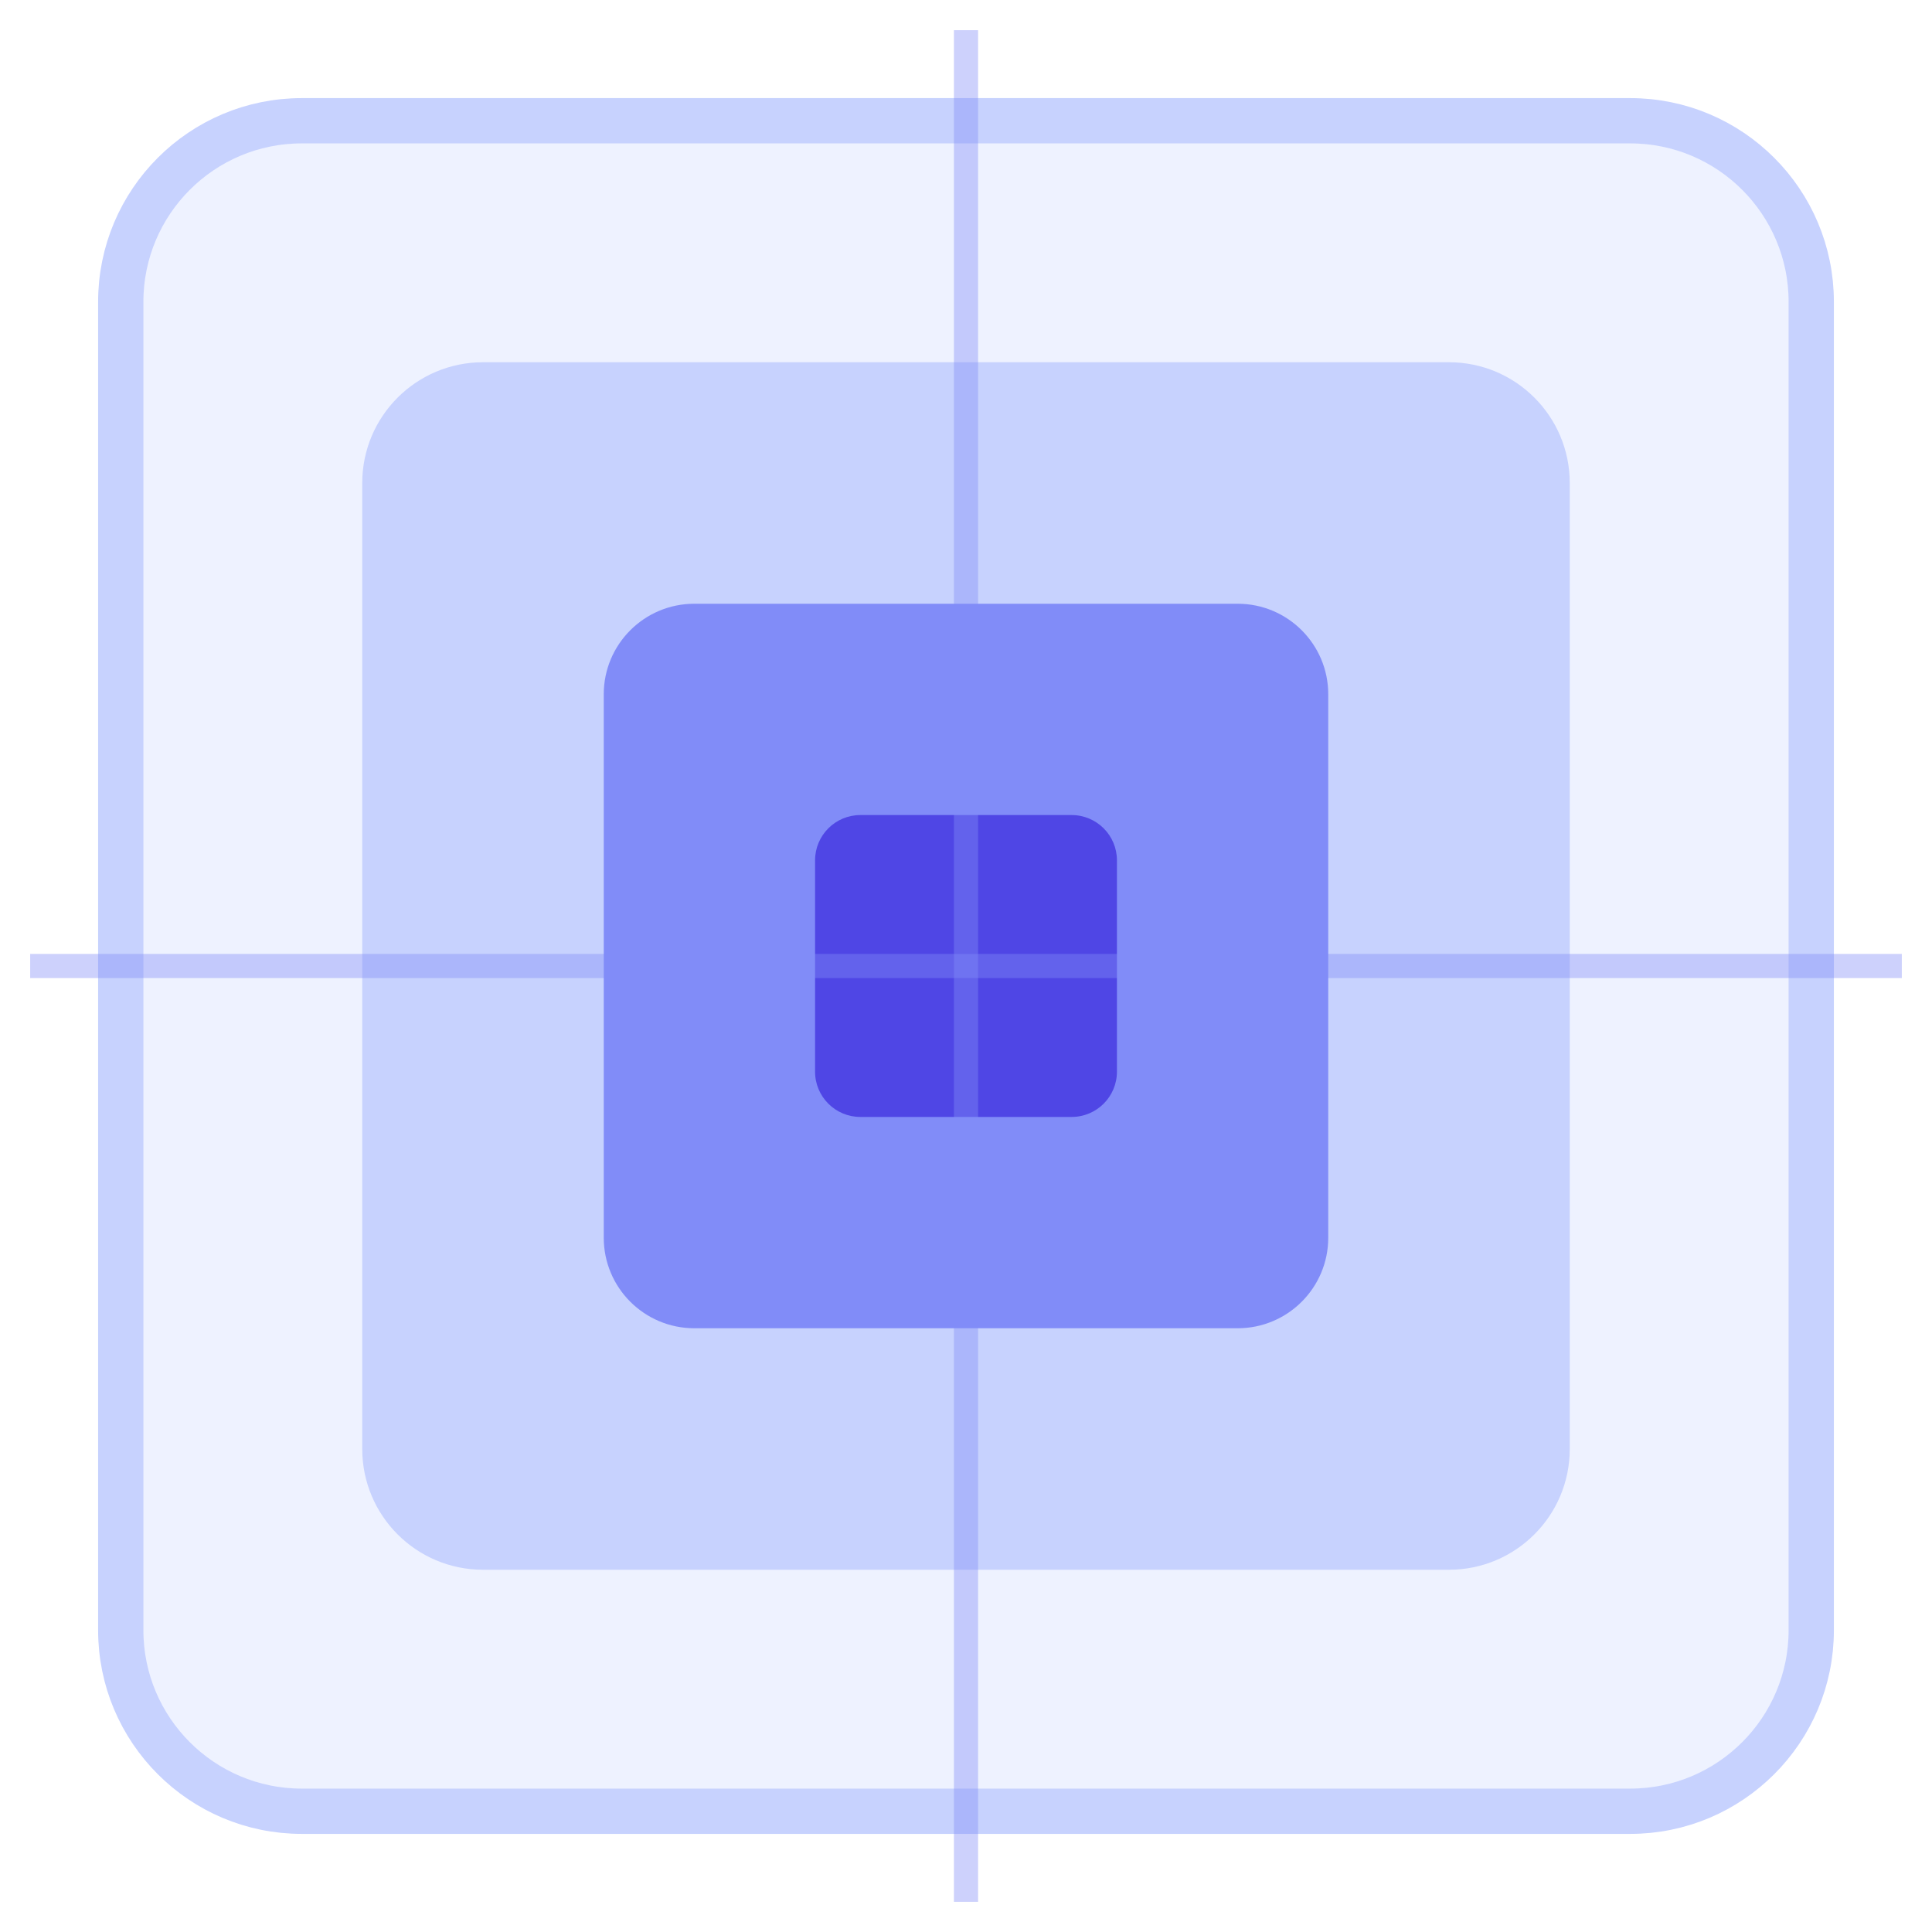
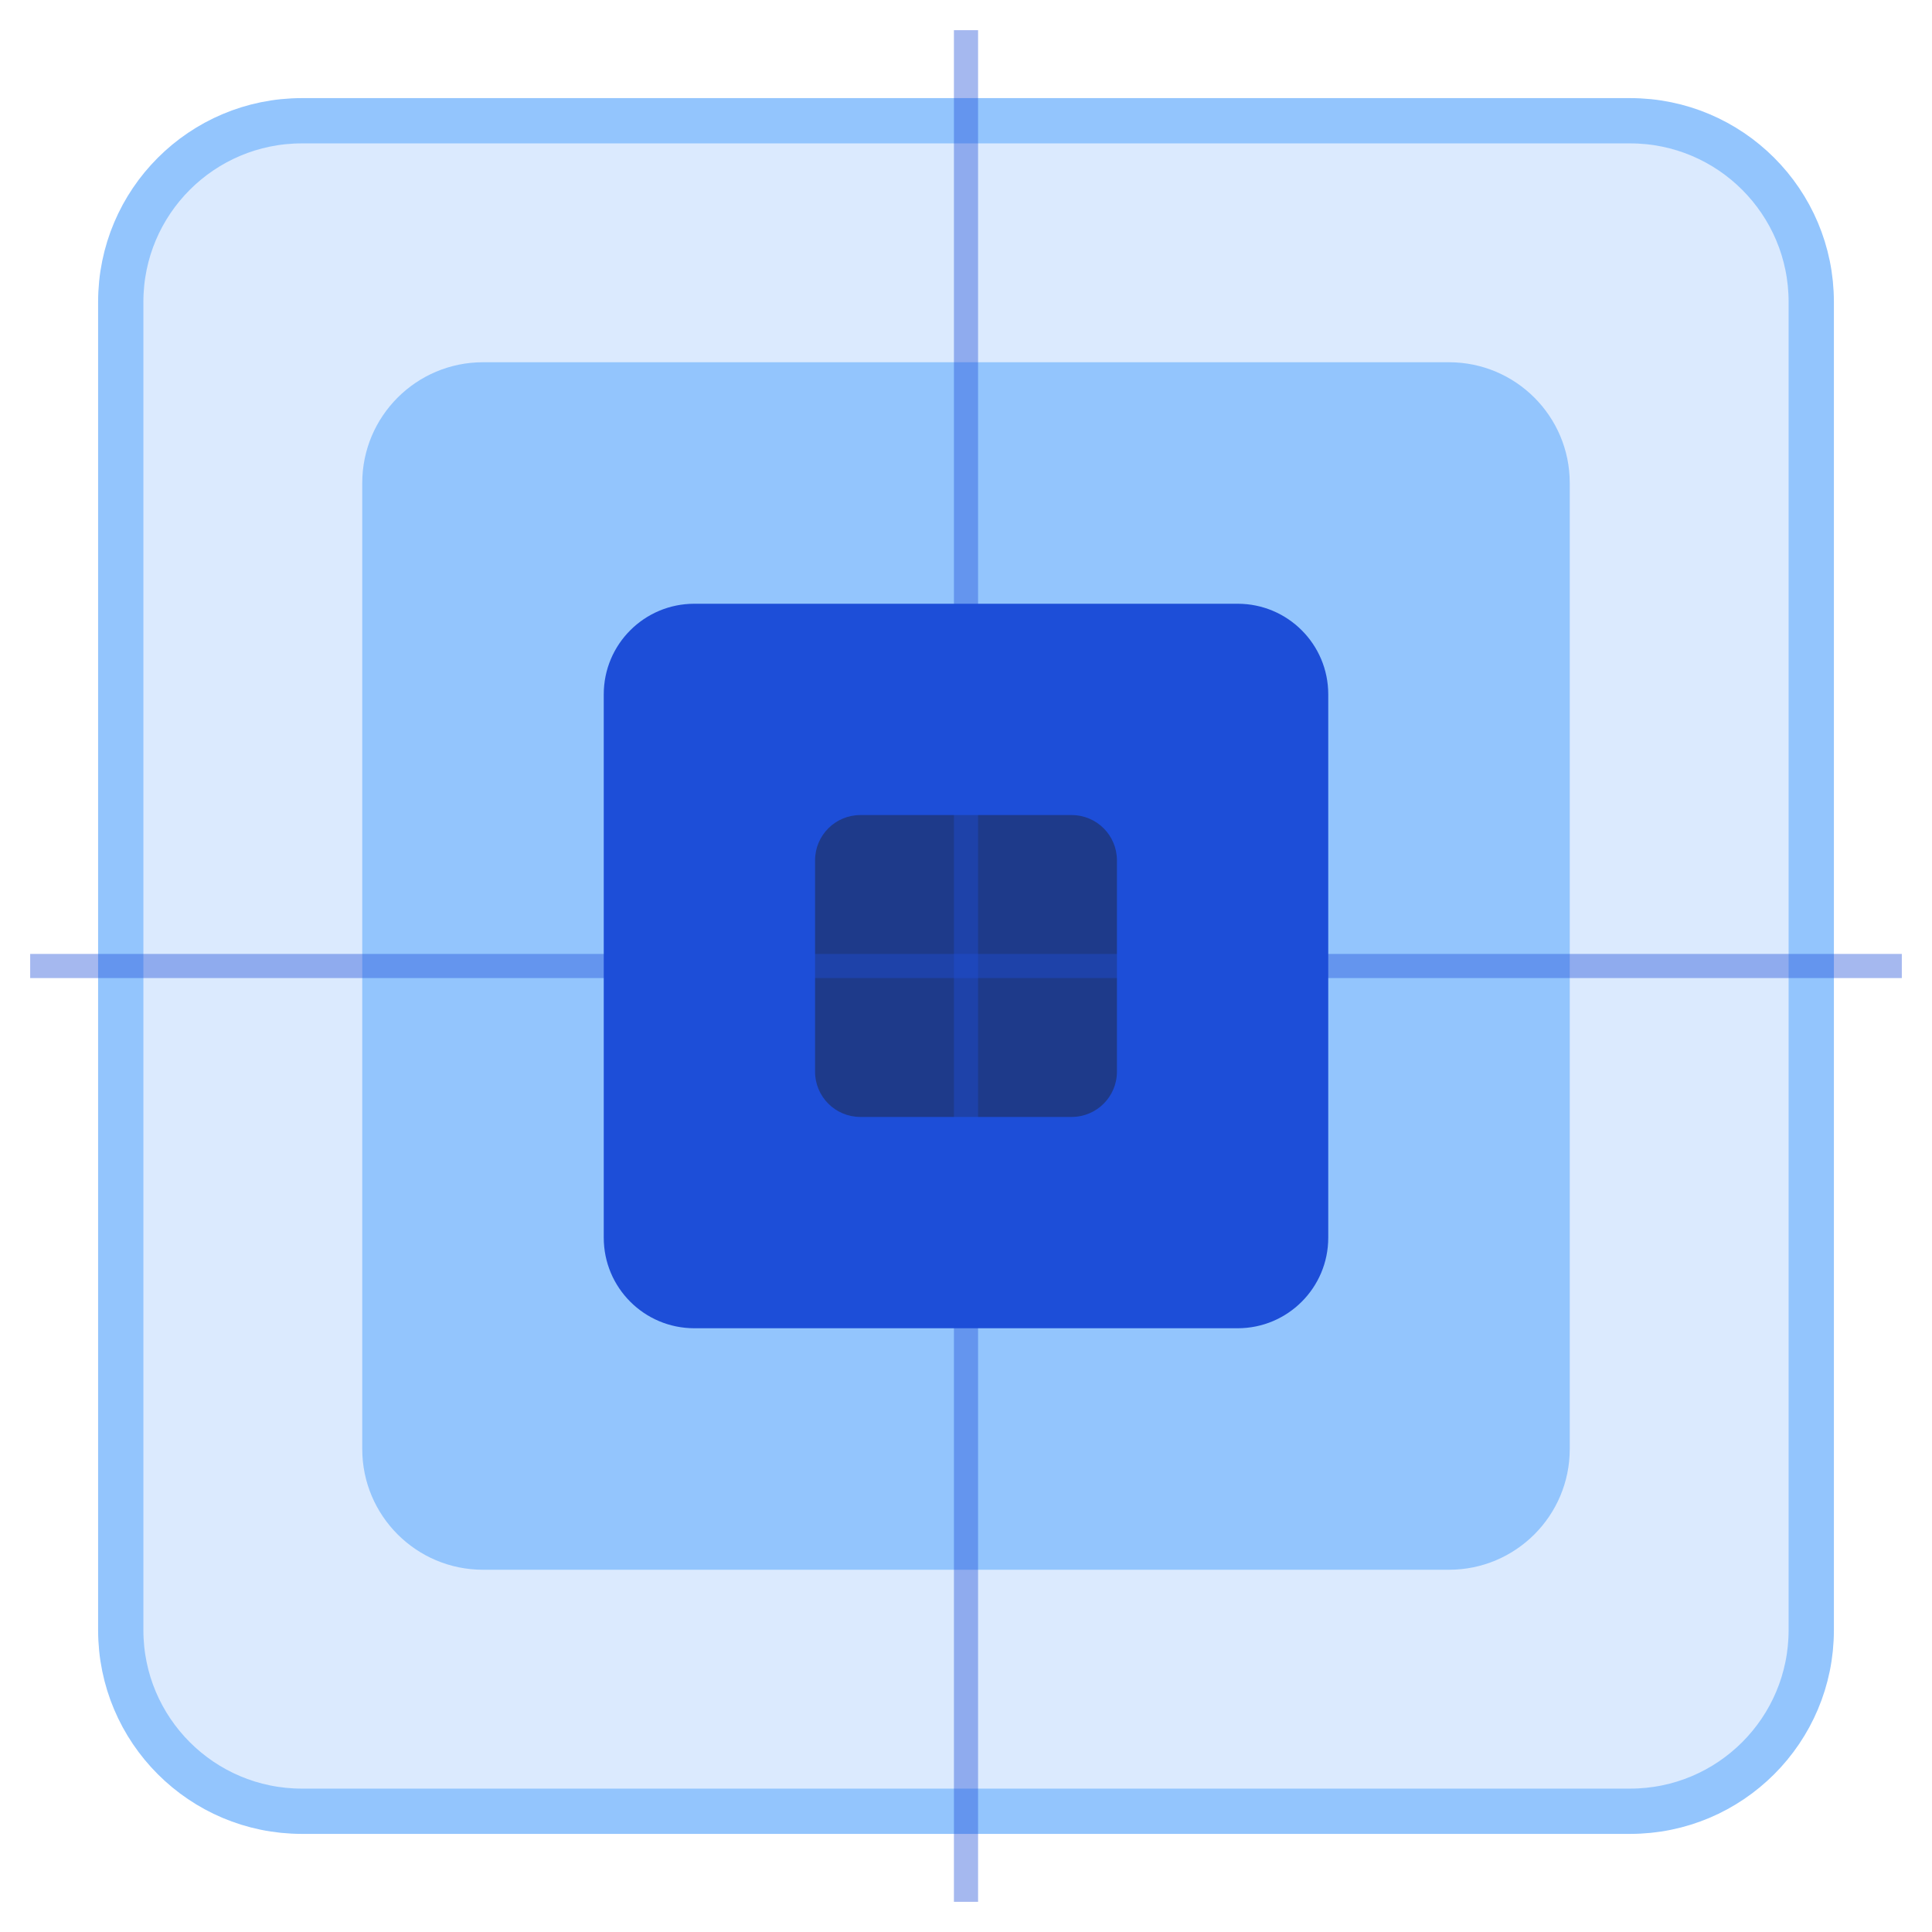
<svg xmlns="http://www.w3.org/2000/svg" viewBox="0 0 64 64">
-   <rect x="4" y="4" width="56" height="56" rx="6" fill="#EEF2FF" stroke="#C7D2FE" stroke-width="1.5" />
-   <rect x="12" y="12" width="40" height="40" rx="4" fill="#C7D2FE" />
-   <rect x="20" y="20" width="24" height="24" rx="3" fill="#818CF8" />
-   <rect x="27" y="27" width="10" height="10" rx="1.5" fill="#4F46E5" />
-   <line x1="32" y1="1" x2="32" y2="63" stroke="#818CF8" stroke-width="0.8" opacity="0.4" />
-   <line x1="1" y1="32" x2="63" y2="32" stroke="#818CF8" stroke-width="0.8" opacity="0.4" />
+   <rect x="4" y="4" width="56" height="56" rx="6" fill="#DBEAFE" stroke="#93C5FD" stroke-width="1.5" />
+   <rect x="12" y="12" width="40" height="40" rx="4" fill="#93C5FD" />
+   <rect x="20" y="20" width="24" height="24" rx="3" fill="#1D4ED8" />
+   <rect x="27" y="27" width="10" height="10" rx="1.5" fill="#1E3A8A" />
+   <line x1="32" y1="1" x2="32" y2="63" stroke="#1D4ED8" stroke-width="0.8" opacity="0.4" />
+   <line x1="1" y1="32" x2="63" y2="32" stroke="#1D4ED8" stroke-width="0.8" opacity="0.4" />
</svg>
